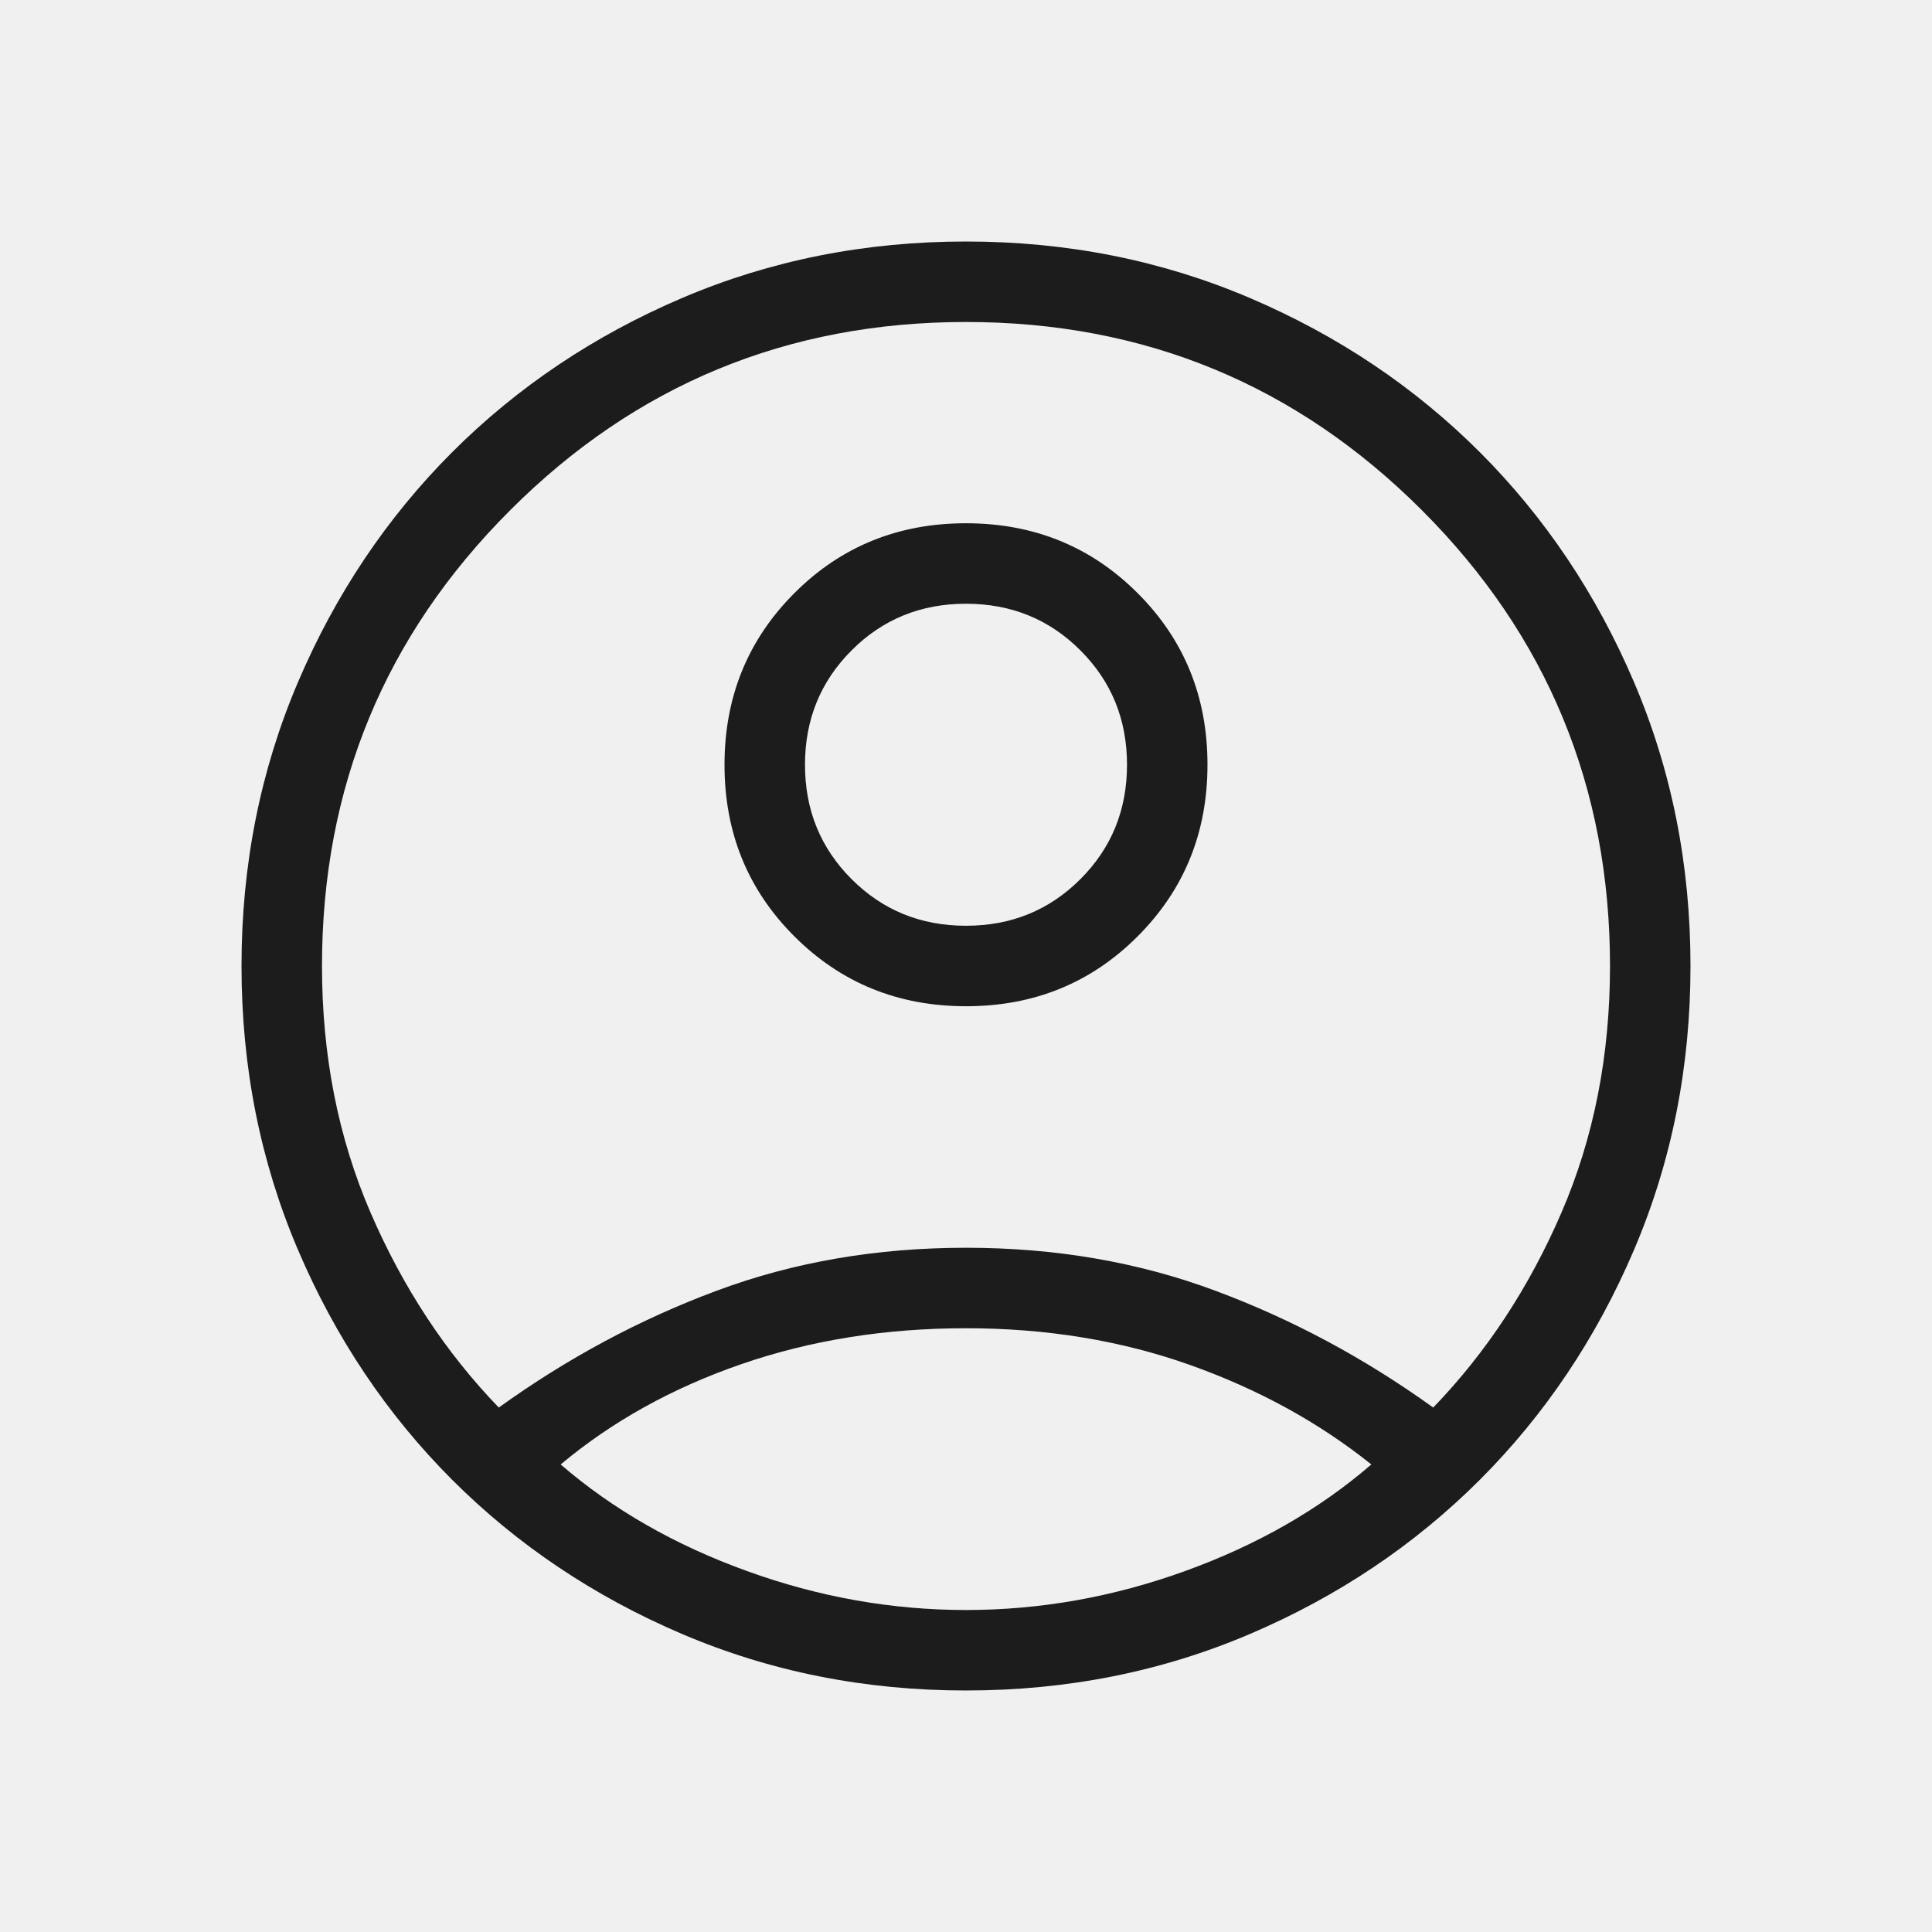
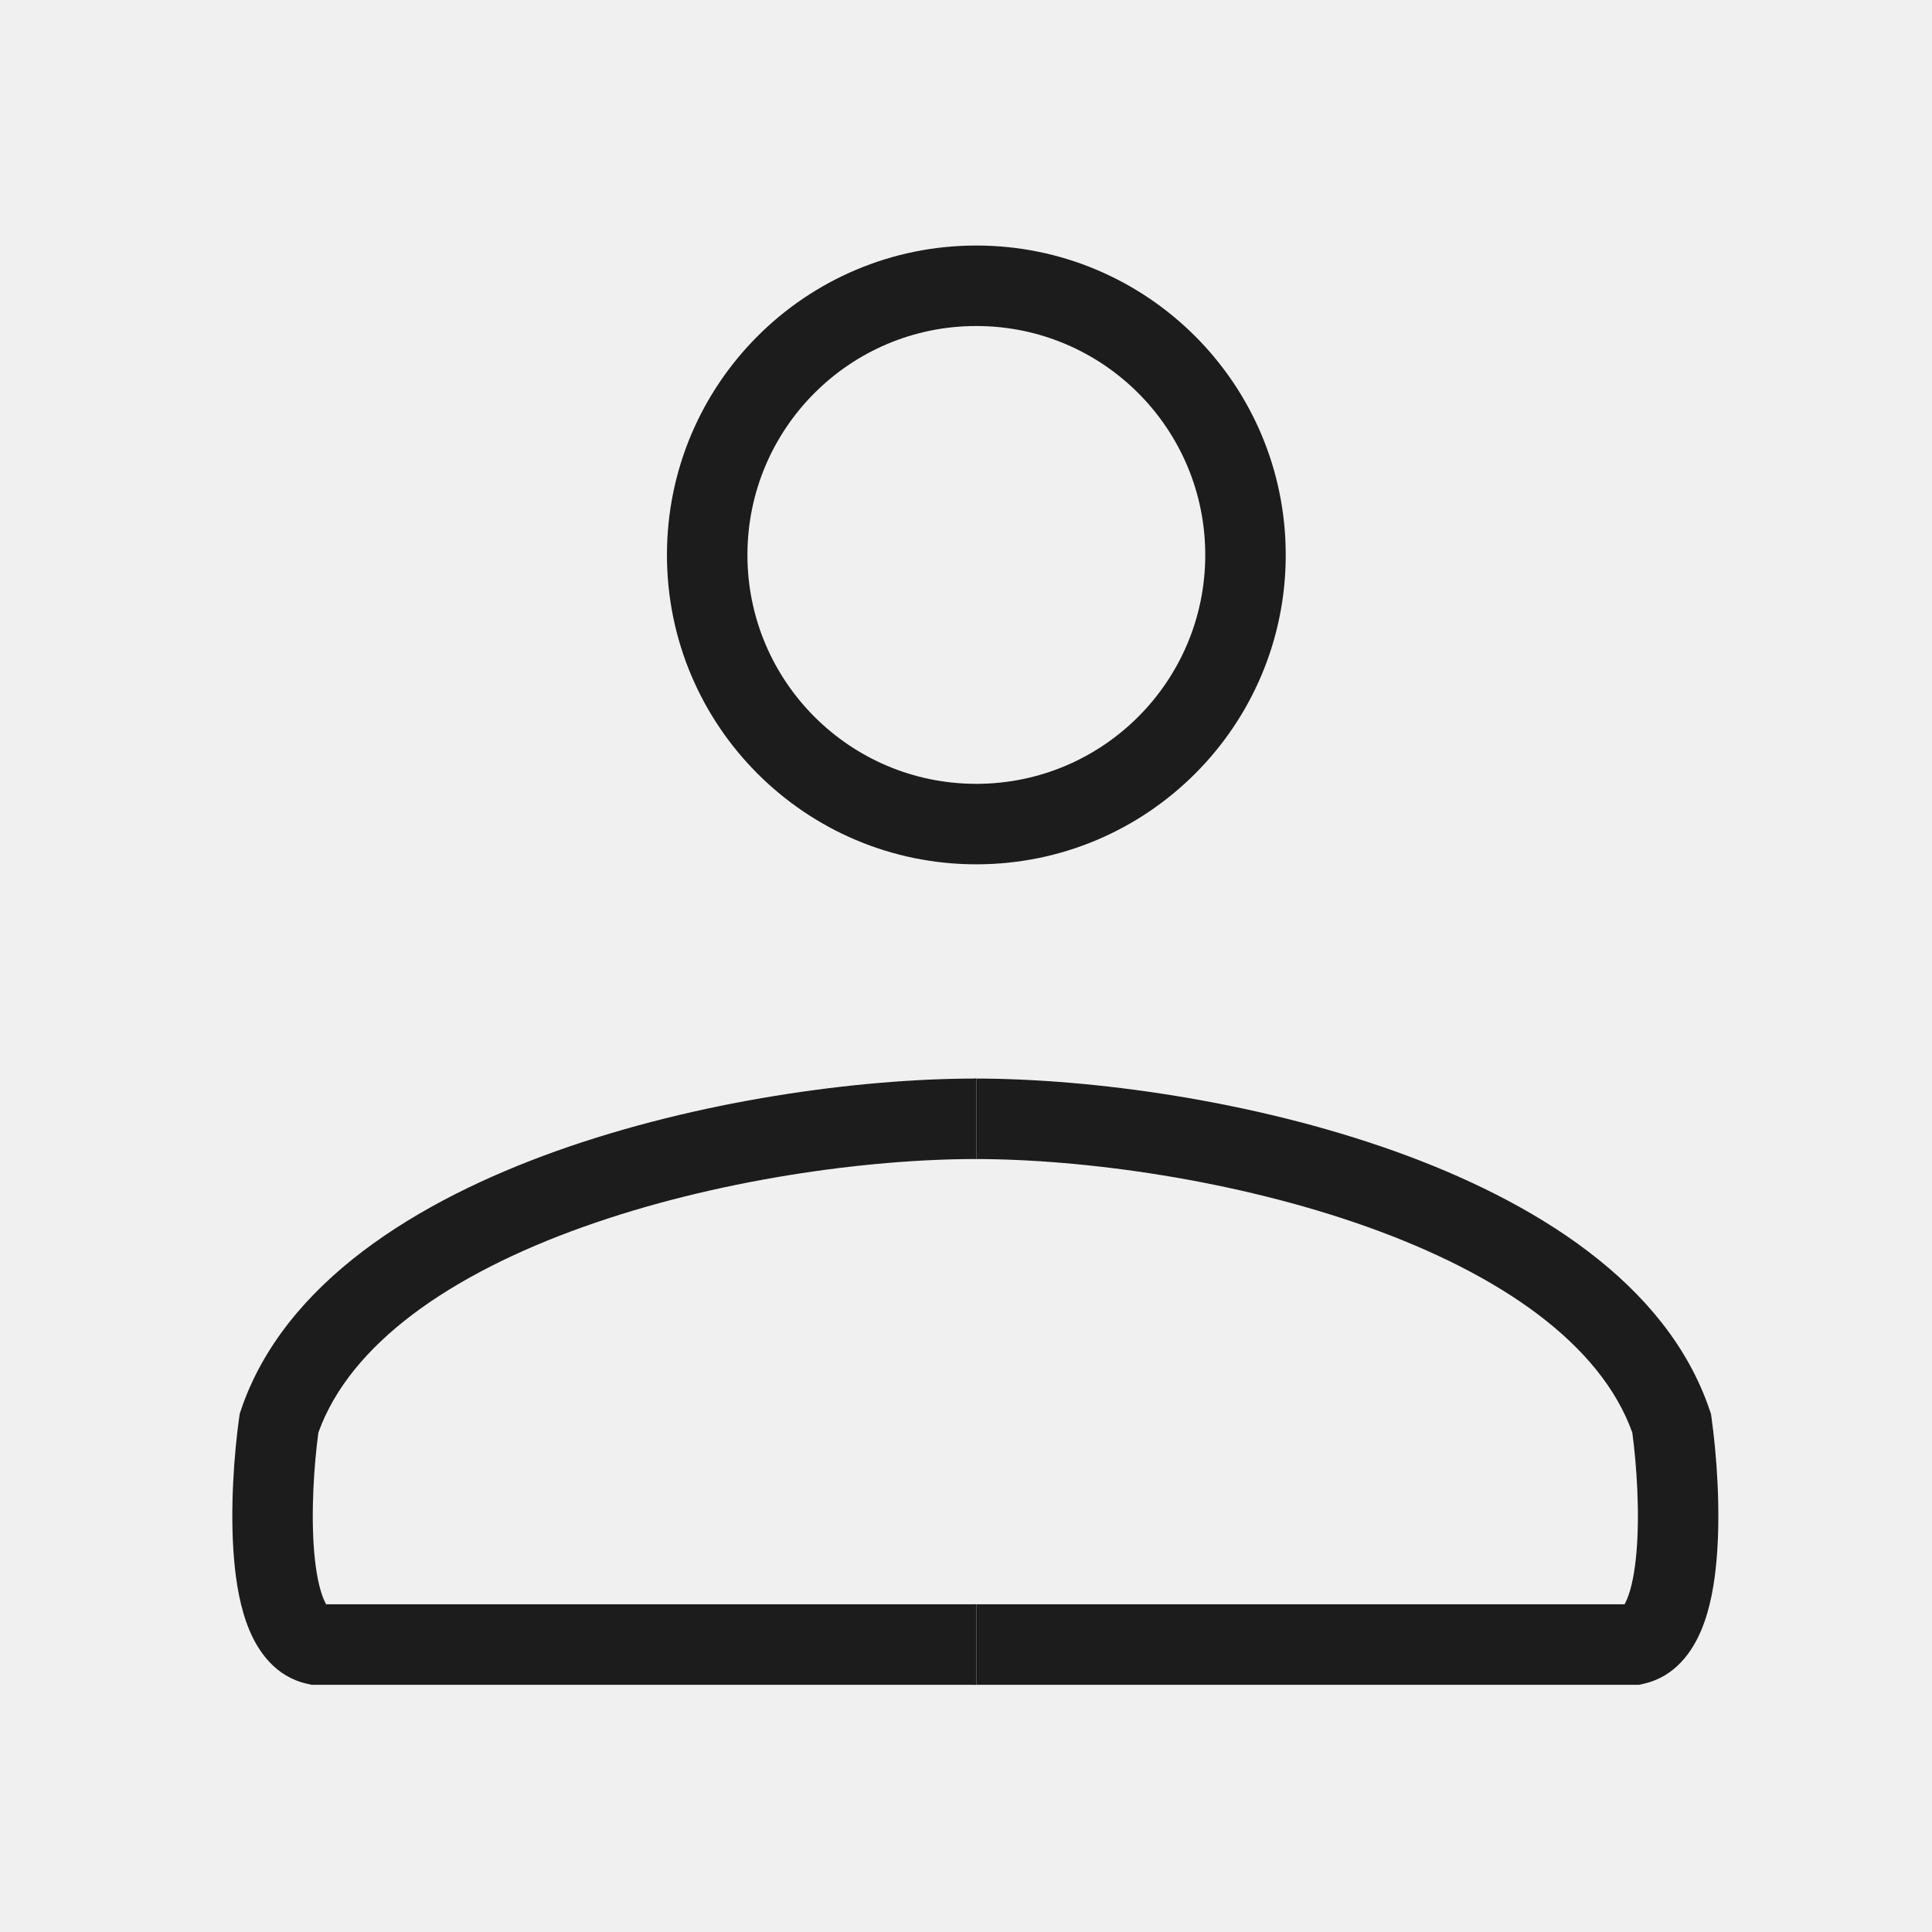
<svg xmlns="http://www.w3.org/2000/svg" width="24" height="24" viewBox="0 0 24 24" fill="none">
-   <g clip-path="url(#clip0_96_13095)">
-     <path d="M6.196 17.485C7.046 16.873 7.948 16.389 8.902 16.034C9.856 15.678 10.889 15.5 12 15.5C13.111 15.5 14.144 15.678 15.098 16.034C16.052 16.389 16.954 16.873 17.804 17.485C18.464 16.801 18.995 15.994 19.397 15.063C19.799 14.133 20 13.111 20 12C20 9.783 19.221 7.896 17.663 6.338C16.104 4.779 14.217 4 12 4C9.783 4 7.896 4.779 6.338 6.338C4.779 7.896 4 9.783 4 12C4 13.111 4.201 14.133 4.603 15.063C5.005 15.994 5.536 16.801 6.196 17.485ZM12.001 12.5C11.158 12.5 10.447 12.211 9.868 11.632C9.289 11.054 9 10.343 9 9.501C9 8.658 9.289 7.947 9.868 7.368C10.446 6.789 11.157 6.5 11.999 6.5C12.842 6.5 13.553 6.789 14.132 7.368C14.711 7.946 15 8.657 15 9.499C15 10.342 14.711 11.053 14.132 11.632C13.554 12.211 12.843 12.5 12.001 12.5ZM12 21C10.745 21 9.57 20.766 8.475 20.299C7.38 19.832 6.428 19.193 5.617 18.383C4.807 17.572 4.168 16.62 3.701 15.525C3.234 14.43 3 13.255 3 12C3 10.745 3.234 9.57 3.701 8.475C4.168 7.38 4.807 6.428 5.617 5.617C6.428 4.807 7.38 4.168 8.475 3.701C9.57 3.234 10.745 3 12 3C13.255 3 14.43 3.234 15.525 3.701C16.62 4.168 17.572 4.807 18.383 5.617C19.193 6.428 19.832 7.38 20.299 8.475C20.766 9.57 21 10.745 21 12C21 13.255 20.766 14.43 20.299 15.525C19.832 16.62 19.193 17.572 18.383 18.383C17.572 19.193 16.62 19.832 15.525 20.299C14.43 20.766 13.255 21 12 21ZM12 20C12.922 20 13.829 19.839 14.721 19.516C15.614 19.194 16.385 18.753 17.035 18.192C16.385 17.671 15.633 17.258 14.779 16.955C13.925 16.652 12.999 16.5 12 16.5C11.001 16.5 10.072 16.648 9.212 16.945C8.351 17.242 7.603 17.658 6.965 18.192C7.615 18.753 8.387 19.194 9.279 19.516C10.171 19.839 11.078 20 12 20ZM12 11.5C12.562 11.5 13.035 11.307 13.421 10.921C13.807 10.535 14 10.062 14 9.5C14 8.938 13.807 8.465 13.421 8.079C13.035 7.693 12.562 7.5 12 7.5C11.438 7.5 10.965 7.693 10.579 8.079C10.193 8.465 10 8.938 10 9.5C10 10.062 10.193 10.535 10.579 10.921C10.965 11.307 11.438 11.5 12 11.5Z" fill="white" />
-     <path d="M6.196 17.485C7.046 16.873 7.948 16.389 8.902 16.034C9.856 15.678 10.889 15.5 12 15.5C13.111 15.5 14.144 15.678 15.098 16.034C16.052 16.389 16.954 16.873 17.804 17.485C18.464 16.801 18.995 15.994 19.397 15.063C19.799 14.133 20 13.111 20 12C20 9.783 19.221 7.896 17.663 6.338C16.104 4.779 14.217 4 12 4C9.783 4 7.896 4.779 6.338 6.338C4.779 7.896 4 9.783 4 12C4 13.111 4.201 14.133 4.603 15.063C5.005 15.994 5.536 16.801 6.196 17.485ZM12.001 12.5C11.158 12.5 10.447 12.211 9.868 11.632C9.289 11.054 9 10.343 9 9.501C9 8.658 9.289 7.947 9.868 7.368C10.446 6.789 11.157 6.5 11.999 6.5C12.842 6.5 13.553 6.789 14.132 7.368C14.711 7.946 15 8.657 15 9.499C15 10.342 14.711 11.053 14.132 11.632C13.554 12.211 12.843 12.5 12.001 12.5ZM12 21C10.745 21 9.57 20.766 8.475 20.299C7.38 19.832 6.428 19.193 5.617 18.383C4.807 17.572 4.168 16.62 3.701 15.525C3.234 14.43 3 13.255 3 12C3 10.745 3.234 9.57 3.701 8.475C4.168 7.38 4.807 6.428 5.617 5.617C6.428 4.807 7.38 4.168 8.475 3.701C9.57 3.234 10.745 3 12 3C13.255 3 14.43 3.234 15.525 3.701C16.62 4.168 17.572 4.807 18.383 5.617C19.193 6.428 19.832 7.38 20.299 8.475C20.766 9.57 21 10.745 21 12C21 13.255 20.766 14.43 20.299 15.525C19.832 16.62 19.193 17.572 18.383 18.383C17.572 19.193 16.62 19.832 15.525 20.299C14.43 20.766 13.255 21 12 21ZM12 20C12.922 20 13.829 19.839 14.721 19.516C15.614 19.194 16.385 18.753 17.035 18.192C16.385 17.671 15.633 17.258 14.779 16.955C13.925 16.652 12.999 16.5 12 16.5C11.001 16.5 10.072 16.648 9.212 16.945C8.351 17.242 7.603 17.658 6.965 18.192C7.615 18.753 8.387 19.194 9.279 19.516C10.171 19.839 11.078 20 12 20ZM12 11.5C12.562 11.5 13.035 11.307 13.421 10.921C13.807 10.535 14 10.062 14 9.5C14 8.938 13.807 8.465 13.421 8.079C13.035 7.693 12.562 7.5 12 7.5C11.438 7.5 10.965 7.693 10.579 8.079C10.193 8.465 10 8.938 10 9.5C10 10.062 10.193 10.535 10.579 10.921C10.965 11.307 11.438 11.5 12 11.5Z" fill="#1C1C1C" />
-   </g>
-   <defs>
-     <clipPath id="clip0_96_13095">
-       <rect width="24" height="24" fill="white" />
-     </clipPath>
-   </defs>
+   <path fill-rule="evenodd" clip-rule="evenodd" d="M12.128 9.737C13.699 9.737 14.972 8.464 14.972 6.894C14.972 5.323 13.699 4.05 12.128 4.05C10.558 4.05 9.285 5.323 9.285 6.894C9.285 8.464 10.558 9.737 12.128 9.737ZM12.128 10.737C14.251 10.737 15.972 9.016 15.972 6.894C15.972 4.771 14.251 3.05 12.128 3.05C10.006 3.05 8.285 4.771 8.285 6.894C8.285 9.016 10.006 10.737 12.128 10.737Z" fill="white" />
+   <path fill-rule="evenodd" clip-rule="evenodd" d="M12.128 9.737C13.699 9.737 14.972 8.464 14.972 6.894C14.972 5.323 13.699 4.05 12.128 4.05C10.558 4.05 9.285 5.323 9.285 6.894C9.285 8.464 10.558 9.737 12.128 9.737ZM12.128 10.737C14.251 10.737 15.972 9.016 15.972 6.894C15.972 4.771 14.251 3.05 12.128 3.05C10.006 3.05 8.285 4.771 8.285 6.894C8.285 9.016 10.006 10.737 12.128 10.737Z" fill="#1C1C1C" />
+   <path fill-rule="evenodd" clip-rule="evenodd" d="M17.322 14.299C15.565 13.672 13.571 13.398 12.104 13.398L12.104 14.398C13.47 14.398 15.349 14.657 16.986 15.241C18.633 15.829 19.88 16.69 20.277 17.796C20.331 18.201 20.371 18.786 20.329 19.279C20.307 19.539 20.265 19.738 20.211 19.866C20.199 19.894 20.189 19.914 20.181 19.929H12.104V20.929H20.308H20.362L20.415 20.917C20.812 20.83 21.024 20.512 21.133 20.253C21.246 19.985 21.3 19.666 21.325 19.364C21.377 18.751 21.324 18.06 21.261 17.609L21.254 17.563L21.239 17.519C20.704 15.931 19.048 14.916 17.322 14.299ZM20.158 19.96C20.158 19.96 20.159 19.959 20.161 19.957C20.159 19.959 20.158 19.96 20.158 19.96Z" fill="white" />
+   <path fill-rule="evenodd" clip-rule="evenodd" d="M17.322 14.299C15.565 13.672 13.571 13.398 12.104 13.398L12.104 14.398C13.47 14.398 15.349 14.657 16.986 15.241C18.633 15.829 19.88 16.69 20.277 17.796C20.331 18.201 20.371 18.786 20.329 19.279C20.307 19.539 20.265 19.738 20.211 19.866C20.199 19.894 20.189 19.914 20.181 19.929H12.104V20.929H20.308H20.362L20.415 20.917C20.812 20.83 21.024 20.512 21.133 20.253C21.246 19.985 21.3 19.666 21.325 19.364C21.377 18.751 21.324 18.06 21.261 17.609L21.254 17.563L21.239 17.519C20.704 15.931 19.048 14.916 17.322 14.299ZM20.158 19.96C20.158 19.96 20.159 19.959 20.161 19.957C20.159 19.959 20.158 19.96 20.158 19.96Z" fill="#1C1C1C" />
+   <path fill-rule="evenodd" clip-rule="evenodd" d="M6.91 14.299C8.667 13.672 10.661 13.398 12.128 13.398L12.128 14.398C10.762 14.398 8.883 14.657 7.246 15.241C5.599 15.829 4.352 16.69 3.955 17.796C3.901 18.201 3.861 18.786 3.903 19.279C3.925 19.539 3.967 19.738 4.021 19.866C4.033 19.894 4.043 19.914 4.051 19.929H12.128V20.929H3.924H3.87L3.817 20.917C3.42 20.83 3.208 20.512 3.099 20.253C2.986 19.985 2.932 19.666 2.907 19.364C2.855 18.751 2.908 18.06 2.971 17.609L2.978 17.563L2.992 17.519C3.528 15.931 5.184 14.916 6.91 14.299ZM4.074 19.96C4.074 19.96 4.073 19.959 4.071 19.957C4.073 19.959 4.074 19.96 4.074 19.96Z" fill="white" />
+   <path fill-rule="evenodd" clip-rule="evenodd" d="M6.91 14.299C8.667 13.672 10.661 13.398 12.128 13.398L12.128 14.398C10.762 14.398 8.883 14.657 7.246 15.241C5.599 15.829 4.352 16.69 3.955 17.796C3.901 18.201 3.861 18.786 3.903 19.279C3.925 19.539 3.967 19.738 4.021 19.866C4.033 19.894 4.043 19.914 4.051 19.929H12.128V20.929H3.924H3.87L3.817 20.917C3.42 20.83 3.208 20.512 3.099 20.253C2.986 19.985 2.932 19.666 2.907 19.364C2.855 18.751 2.908 18.06 2.971 17.609L2.978 17.563L2.992 17.519C3.528 15.931 5.184 14.916 6.91 14.299ZM4.074 19.96C4.074 19.96 4.073 19.959 4.071 19.957C4.073 19.959 4.074 19.96 4.074 19.96Z" fill="#1C1C1C" />
</svg>
